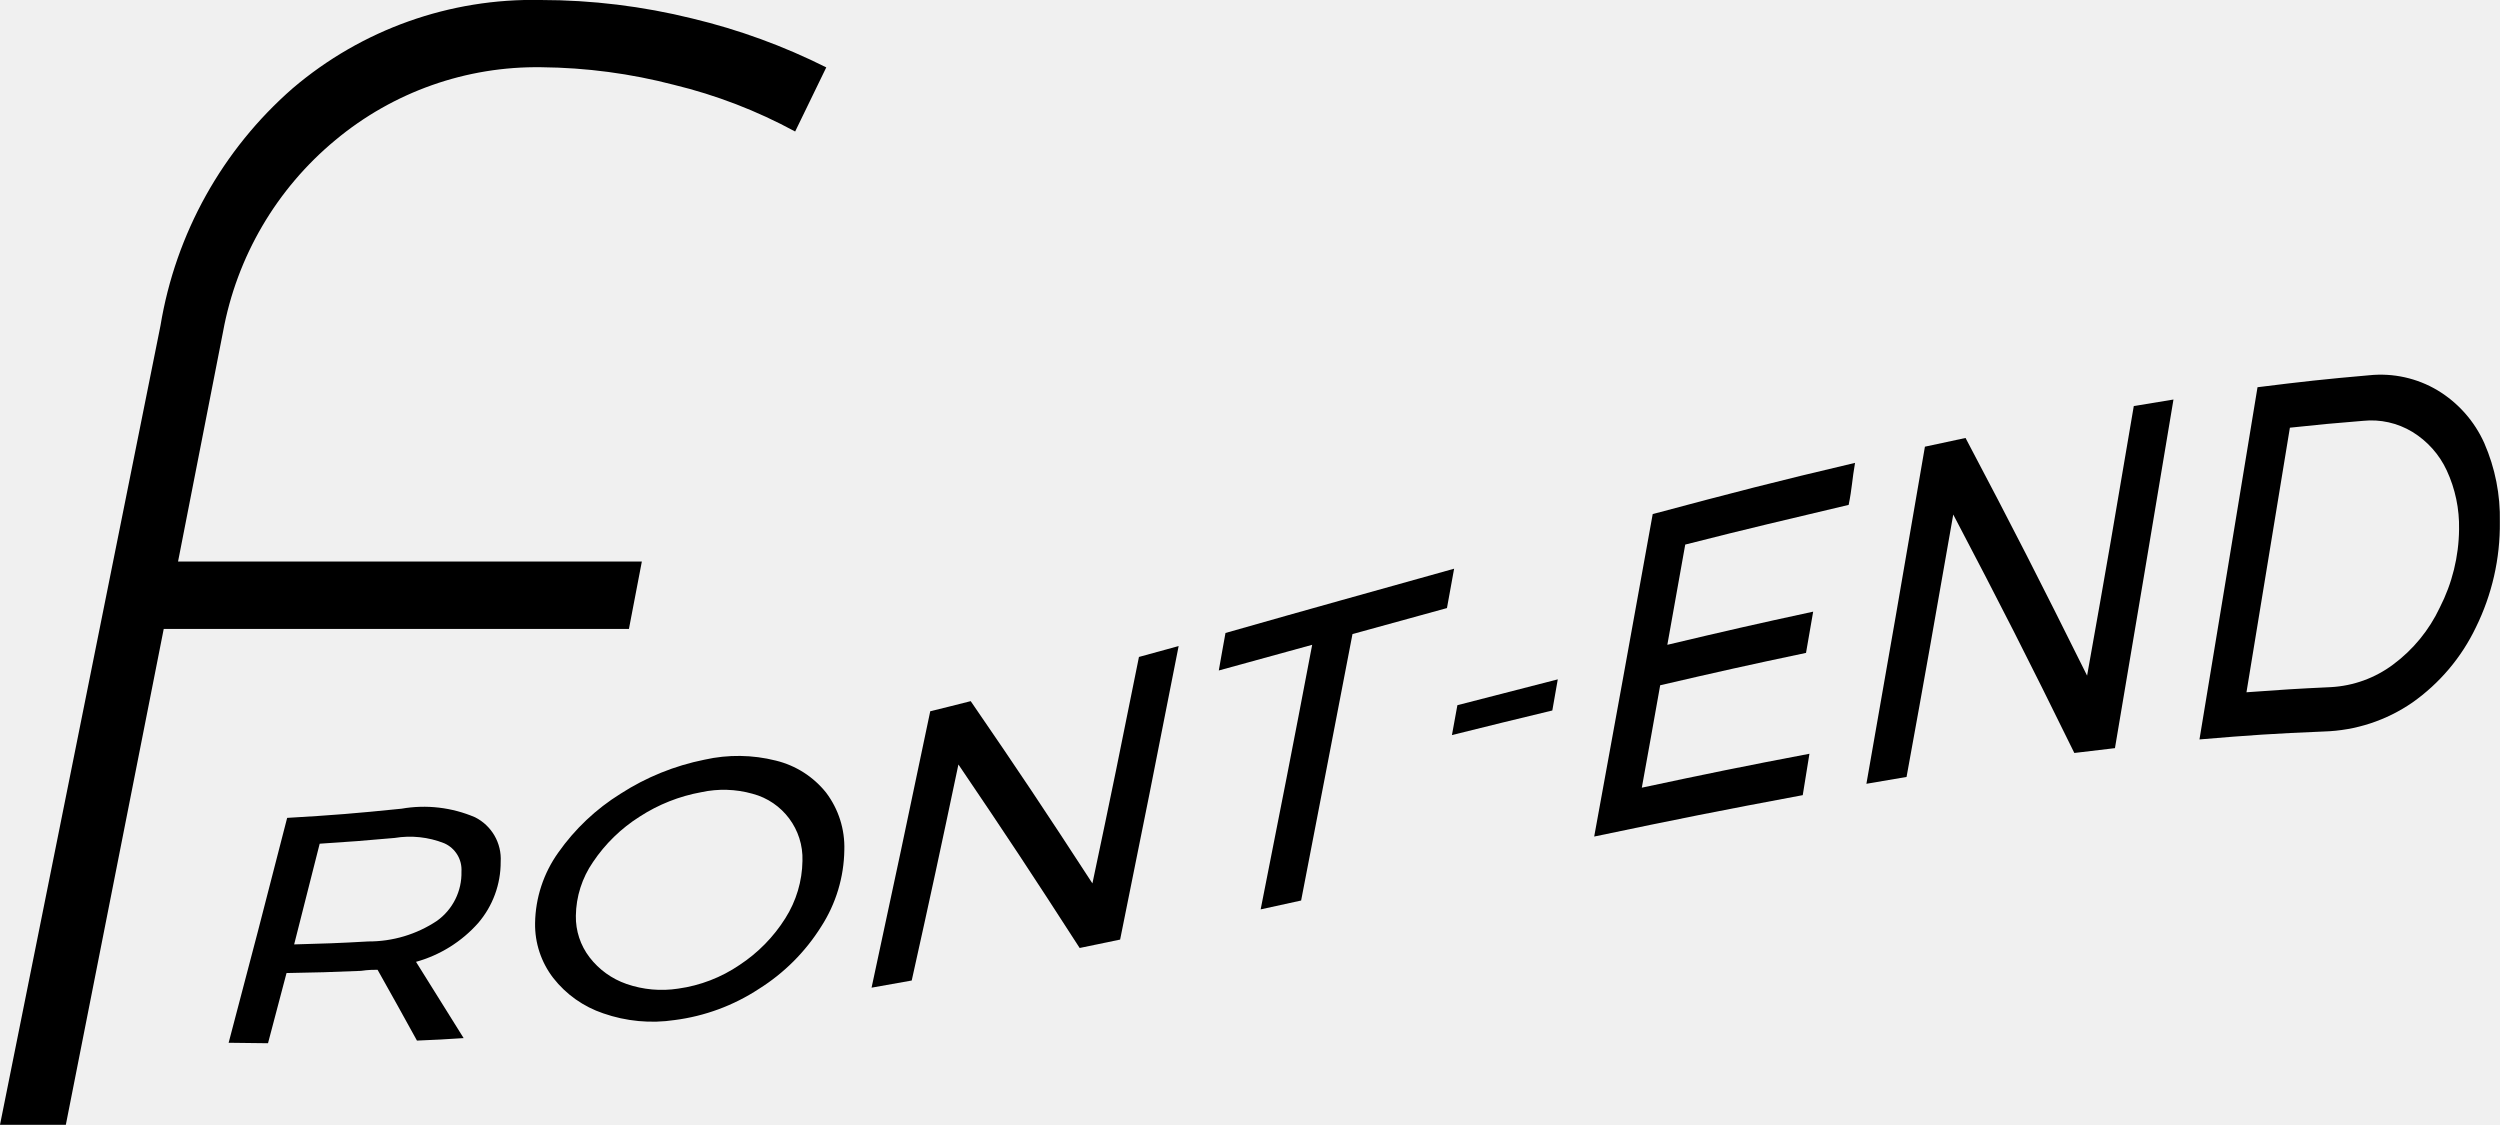
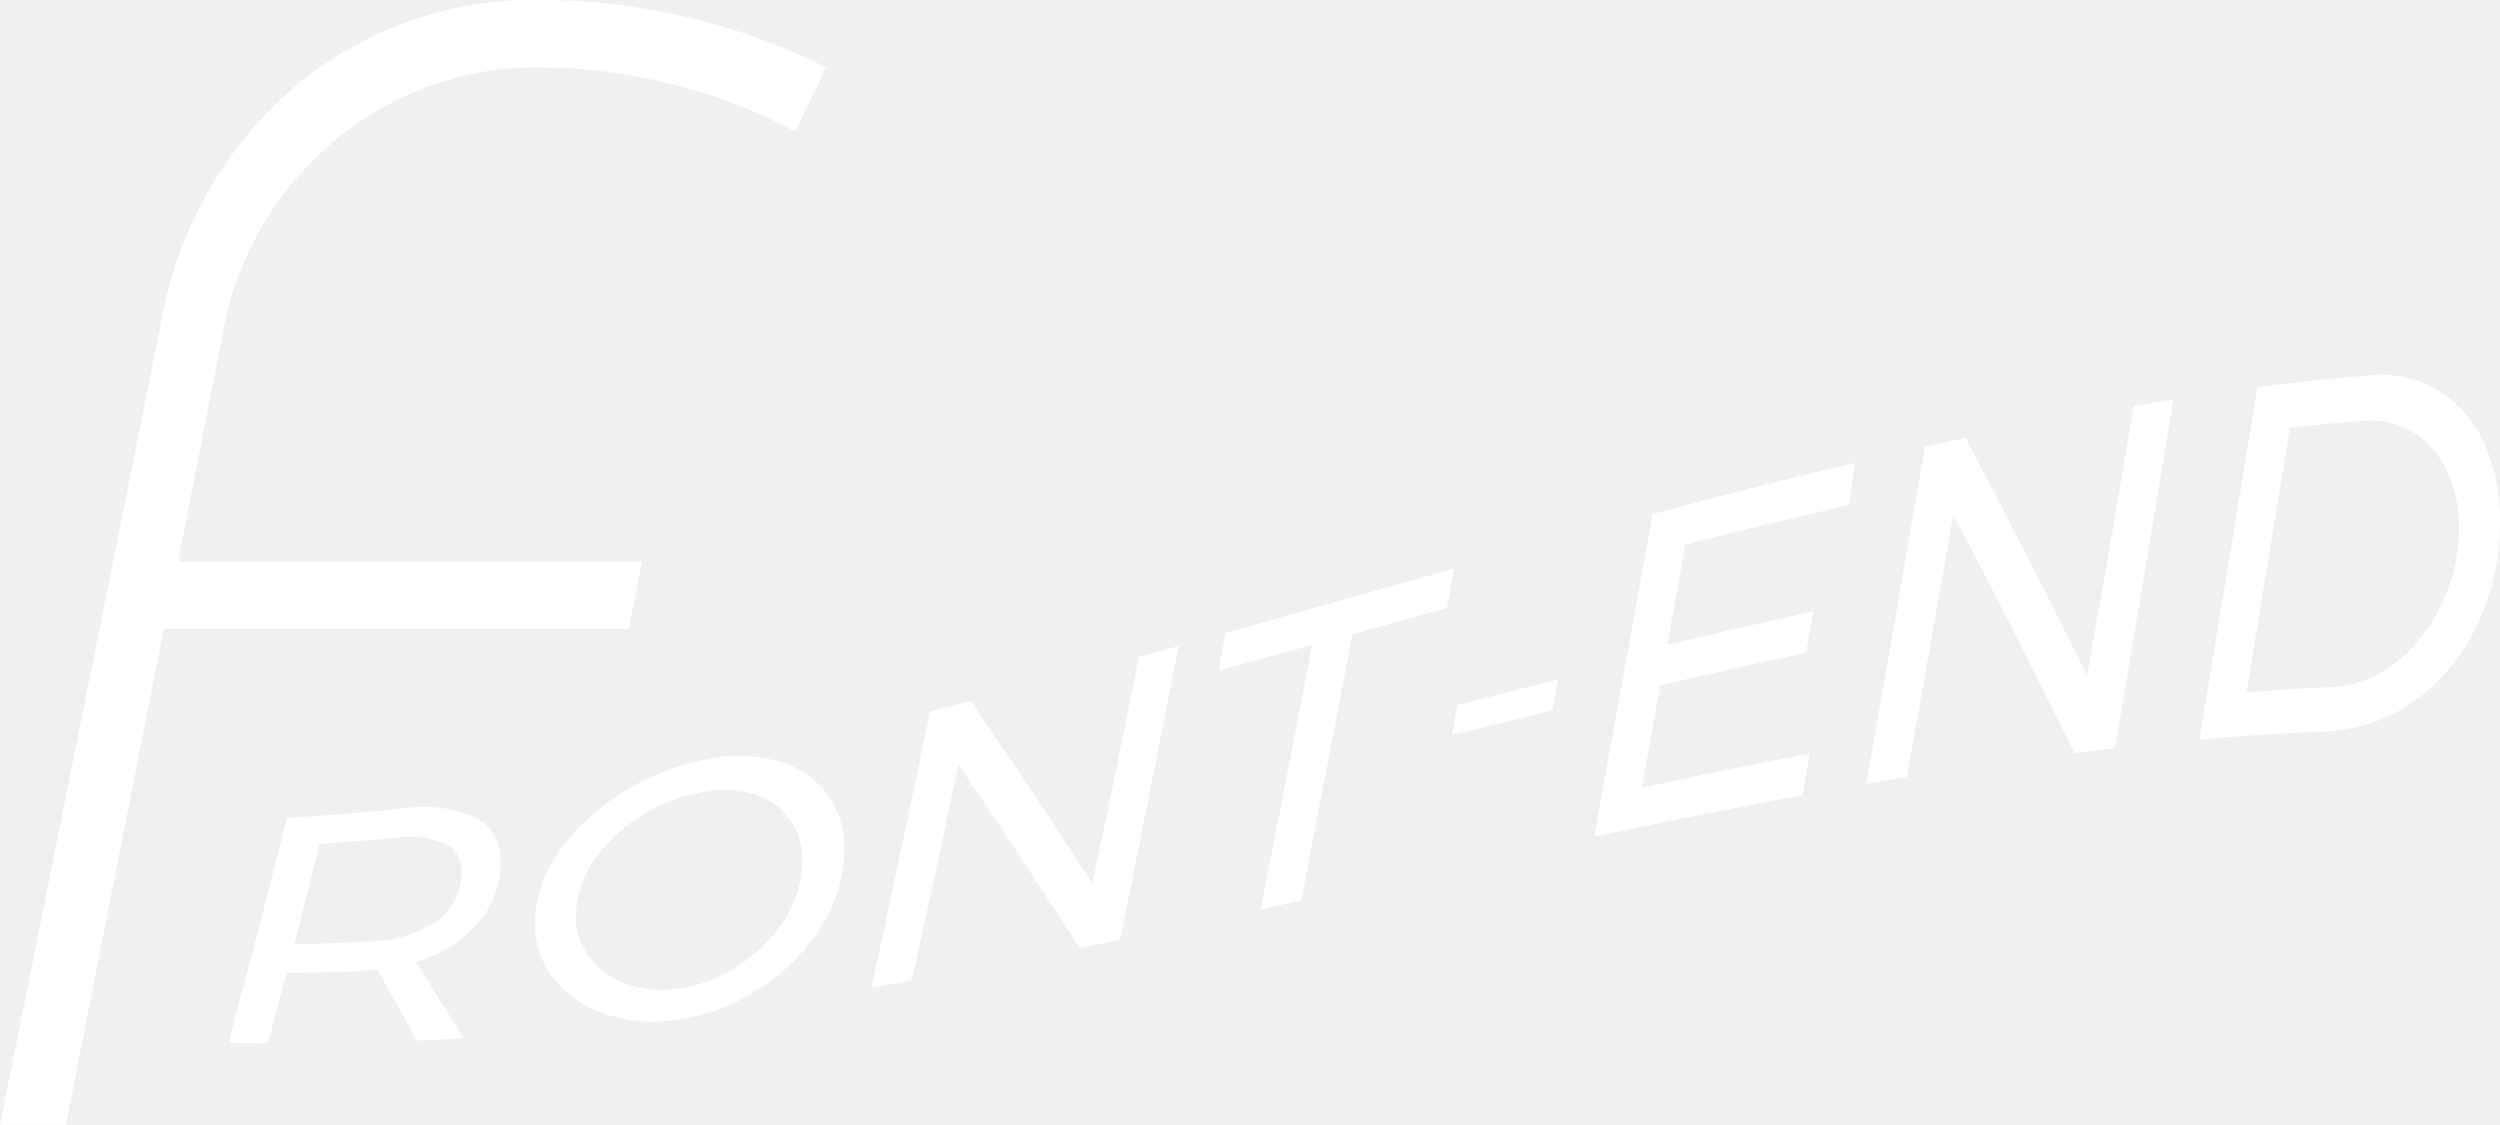
<svg xmlns="http://www.w3.org/2000/svg" id="Layer_1" data-name="Layer 1" viewBox="0 0 160.63 72.27">
-   <path d="M21.55,9a20.86,20.86,0,0,0-7.22,12.32L11.44,36.08h29.8l-.83,4.33H10.52L4.23,72.27H0L10.31,20.93a25.81,25.81,0,0,1,8.5-15.26A23.77,23.77,0,0,1,34.74,0a40.54,40.54,0,0,1,9.75,1.19,39.88,39.88,0,0,1,8.6,3.14l-2,4.12a32.2,32.2,0,0,0-7.79-3,35,35,0,0,0-8.5-1.13A20.2,20.2,0,0,0,21.55,9Z" />
-   <path d="M30.73,59.3a8.32,8.32,0,0,1-4,2.5l3.06,4.9c-1.18.08-1.77.11-3,.16-1-1.83-1.52-2.74-2.53-4.55-.23,0-.59,0-1.07.07-1.92.08-2.87.11-4.78.14-.48,1.81-.71,2.71-1.19,4.51L14.69,67c1.5-5.67,2.25-8.56,3.76-14.45,2.94-.17,4.41-.29,7.35-.59a8.35,8.35,0,0,1,4.72.55,3,3,0,0,1,1.65,2.86A6,6,0,0,1,30.73,59.3Zm-2.66-.13A3.77,3.77,0,0,0,29.65,56a1.86,1.86,0,0,0-1.11-1.82,6,6,0,0,0-3.19-.34c-1.93.17-2.89.25-4.81.37-.65,2.61-1,3.9-1.64,6.47,1.9-.05,2.85-.08,4.76-.19A7.9,7.9,0,0,0,28.07,59.17Z" />
-   <path d="M49.85,48.87a5.92,5.92,0,0,1,3.23,2.06,5.81,5.81,0,0,1,1.17,3.68,9.31,9.31,0,0,1-1.49,4.93,12.65,12.65,0,0,1-4,4,12.85,12.85,0,0,1-5.41,2,9.59,9.59,0,0,1-4.59-.43,6.85,6.85,0,0,1-3.21-2.27,5.62,5.62,0,0,1-1.17-3.53,8,8,0,0,1,1.49-4.53,13.79,13.79,0,0,1,4-3.78,15.61,15.61,0,0,1,5.4-2.19A9.86,9.86,0,0,1,49.85,48.87Zm-8.75,3.6a10.13,10.13,0,0,0-3,2.92A6.22,6.22,0,0,0,37,58.84a4.26,4.26,0,0,0,.88,2.67,5.1,5.1,0,0,0,2.37,1.71,6.92,6.92,0,0,0,3.33.3A9.26,9.26,0,0,0,47.52,62a9.9,9.9,0,0,0,2.94-3,7.08,7.08,0,0,0,1.1-3.69A4.31,4.31,0,0,0,48.35,51a6.82,6.82,0,0,0-3.29-.1A10.82,10.82,0,0,0,41.1,52.47Z" />
-   <path d="M73.18,42.21l2.55-.7c-1.5,7.64-2.25,11.42-3.76,18.86l-2.6.54c-3.12-4.84-4.68-7.2-7.79-11.79-1.18,5.61-1.78,8.39-3,13.88L56,63.46c1.51-7,2.26-10.55,3.77-17.76,1-.25,1.56-.38,2.6-.65,3.13,4.56,4.69,6.9,7.82,11.71C71.41,51,72,48.09,73.18,42.21Z" />
-   <path d="M93.43,36.54c-.18,1-.27,1.52-.46,2.53L86.9,40.74c-1.32,6.92-2,10.34-3.3,17.12L81,58.43c1.33-6.72,2-10.11,3.31-17l-6,1.65c.17-1,.26-1.45.43-2.41C84.6,39,87.54,38.19,93.43,36.54Z" />
-   <path d="M100.09,43.65l-.35,2c-2.58.62-3.87.94-6.45,1.58l.35-1.92Z" />
-   <path d="M118.78,32.44c-4.2,1-6.3,1.48-10.5,2.55-.46,2.59-.69,3.88-1.15,6.44,3.75-.89,5.62-1.32,9.37-2.13-.18,1.06-.27,1.59-.46,2.65-3.75.79-5.62,1.21-9.37,2.08-.47,2.64-.71,4-1.18,6.58,4.31-.92,6.46-1.36,10.77-2.18l-.43,2.66c-5.36,1-8,1.53-13.4,2.66,1.5-8.2,2.25-12.35,3.76-20.72,5.21-1.39,7.81-2.07,13-3.29C119,30.82,119,31.36,118.78,32.44Z" />
-   <path d="M137.1,26.09l2.55-.42c-1.5,9-2.26,13.52-3.76,22.4l-2.61.31c-3.11-6.33-4.67-9.39-7.78-15.32-1.19,6.8-1.78,10.17-3,16.86l-2.58.44c1.51-8.58,2.26-12.91,3.76-21.66l2.61-.56c3.12,5.91,4.69,9,7.81,15.27C135.33,36.53,135.92,33.07,137.1,26.09Z" />
-   <path d="M156.62,25.08a7.58,7.58,0,0,1,3,3.39,12,12,0,0,1,1,5.07,14.94,14.94,0,0,1-1.54,6.77A12.53,12.53,0,0,1,155,45.14,10.55,10.55,0,0,1,149.32,47c-3.2.13-4.8.24-8,.51,1.49-9,2.23-13.5,3.73-22.63,2.88-.36,4.32-.52,7.19-.77A7.14,7.14,0,0,1,156.62,25.08Zm.59,5.15A5.73,5.73,0,0,0,155,27.75a5.1,5.1,0,0,0-3.17-.71c-1.88.15-2.82.24-4.7.44-1.12,6.85-1.68,10.26-2.79,17,2.17-.16,3.25-.23,5.42-.33a7.34,7.34,0,0,0,4-1.45,9.7,9.7,0,0,0,3-3.66A11.28,11.28,0,0,0,158,34,8.58,8.58,0,0,0,157.21,30.23Z" />
+   <defs>
+     <style>.cls-1{fill:#fff;}</style>
+   </defs>
+   <path class="cls-1" d="M21.55,9a20.86,20.86,0,0,0-7.22,12.32L11.44,36.08h29.8l-.83,4.33H10.52L4.23,72.27H0L10.31,20.93a25.81,25.81,0,0,1,8.5-15.26A23.77,23.77,0,0,1,34.74,0a40.54,40.54,0,0,1,9.75,1.19,39.88,39.88,0,0,1,8.6,3.14l-2,4.12a32.2,32.2,0,0,0-7.79-3,35,35,0,0,0-8.5-1.13A20.2,20.2,0,0,0,21.55,9Z" />
+   <path class="cls-1" d="M30.73,59.3a8.32,8.32,0,0,1-4,2.5l3.06,4.9c-1.18.08-1.77.11-3,.16-1-1.83-1.52-2.74-2.53-4.55-.23,0-.59,0-1.07.07-1.92.08-2.87.11-4.78.14-.48,1.81-.71,2.71-1.19,4.51L14.69,67c1.5-5.67,2.25-8.56,3.76-14.45,2.94-.17,4.41-.29,7.35-.59a8.35,8.35,0,0,1,4.72.55,3,3,0,0,1,1.65,2.86A6,6,0,0,1,30.73,59.3Zm-2.66-.13A3.77,3.77,0,0,0,29.65,56a1.86,1.86,0,0,0-1.11-1.82,6,6,0,0,0-3.19-.34c-1.93.17-2.89.25-4.81.37-.65,2.61-1,3.9-1.64,6.47,1.9-.05,2.85-.08,4.76-.19A7.9,7.9,0,0,0,28.07,59.17Z" />
+   <path class="cls-1" d="M49.85,48.87a5.92,5.92,0,0,1,3.23,2.06,5.81,5.81,0,0,1,1.17,3.68,9.31,9.31,0,0,1-1.49,4.93,12.65,12.65,0,0,1-4,4,12.85,12.85,0,0,1-5.41,2,9.59,9.59,0,0,1-4.59-.43,6.85,6.85,0,0,1-3.21-2.27,5.62,5.62,0,0,1-1.17-3.53,8,8,0,0,1,1.49-4.53,13.79,13.79,0,0,1,4-3.78,15.61,15.61,0,0,1,5.4-2.19A9.86,9.86,0,0,1,49.85,48.87Zm-8.75,3.6a10.13,10.13,0,0,0-3,2.92A6.22,6.22,0,0,0,37,58.84a4.26,4.26,0,0,0,.88,2.67,5.1,5.1,0,0,0,2.37,1.71,6.92,6.92,0,0,0,3.33.3A9.26,9.26,0,0,0,47.52,62a9.9,9.9,0,0,0,2.94-3,7.08,7.08,0,0,0,1.1-3.69A4.31,4.31,0,0,0,48.35,51a6.82,6.82,0,0,0-3.29-.1A10.82,10.82,0,0,0,41.1,52.47Z" />
+   <path class="cls-1" d="M73.18,42.21l2.55-.7c-1.5,7.64-2.25,11.42-3.76,18.86l-2.6.54c-3.12-4.84-4.68-7.2-7.79-11.79-1.18,5.61-1.78,8.39-3,13.88L56,63.46c1.51-7,2.26-10.55,3.77-17.76,1-.25,1.56-.38,2.6-.65,3.13,4.56,4.69,6.9,7.82,11.71C71.41,51,72,48.09,73.18,42.21Z" />
+   <path class="cls-1" d="M93.43,36.54c-.18,1-.27,1.52-.46,2.53L86.9,40.74c-1.32,6.92-2,10.34-3.3,17.12L81,58.43c1.33-6.72,2-10.11,3.31-17l-6,1.65c.17-1,.26-1.45.43-2.41C84.6,39,87.54,38.19,93.43,36.54Z" />
+   <path class="cls-1" d="M100.09,43.65l-.35,2c-2.58.62-3.87.94-6.45,1.58l.35-1.92Z" />
+   <path class="cls-1" d="M118.78,32.44c-4.2,1-6.3,1.48-10.5,2.55-.46,2.59-.69,3.88-1.15,6.44,3.75-.89,5.62-1.32,9.37-2.13-.18,1.06-.27,1.59-.46,2.65-3.75.79-5.62,1.21-9.37,2.08-.47,2.64-.71,4-1.18,6.58,4.31-.92,6.46-1.36,10.77-2.18l-.43,2.66c-5.36,1-8,1.53-13.4,2.66,1.5-8.2,2.25-12.35,3.76-20.72,5.21-1.39,7.81-2.07,13-3.29C119,30.82,119,31.36,118.78,32.44Z" />
+   <path class="cls-1" d="M137.1,26.09l2.55-.42c-1.5,9-2.26,13.52-3.76,22.4l-2.61.31c-3.11-6.33-4.67-9.39-7.78-15.32-1.19,6.8-1.78,10.17-3,16.86l-2.58.44c1.51-8.58,2.26-12.91,3.76-21.66l2.61-.56c3.12,5.91,4.69,9,7.81,15.27C135.33,36.53,135.92,33.07,137.1,26.09Z" />
+   <path class="cls-1" d="M156.62,25.08a7.58,7.58,0,0,1,3,3.39,12,12,0,0,1,1,5.07,14.94,14.94,0,0,1-1.54,6.77A12.53,12.53,0,0,1,155,45.14,10.55,10.55,0,0,1,149.32,47c-3.2.13-4.8.24-8,.51,1.49-9,2.23-13.5,3.73-22.63,2.88-.36,4.32-.52,7.19-.77A7.14,7.14,0,0,1,156.62,25.08Zm.59,5.15A5.73,5.73,0,0,0,155,27.75a5.1,5.1,0,0,0-3.17-.71c-1.88.15-2.82.24-4.7.44-1.12,6.85-1.68,10.26-2.79,17,2.17-.16,3.25-.23,5.42-.33a7.34,7.34,0,0,0,4-1.45,9.7,9.7,0,0,0,3-3.66A11.28,11.28,0,0,0,158,34,8.58,8.58,0,0,0,157.21,30.23Z" />
</svg>
